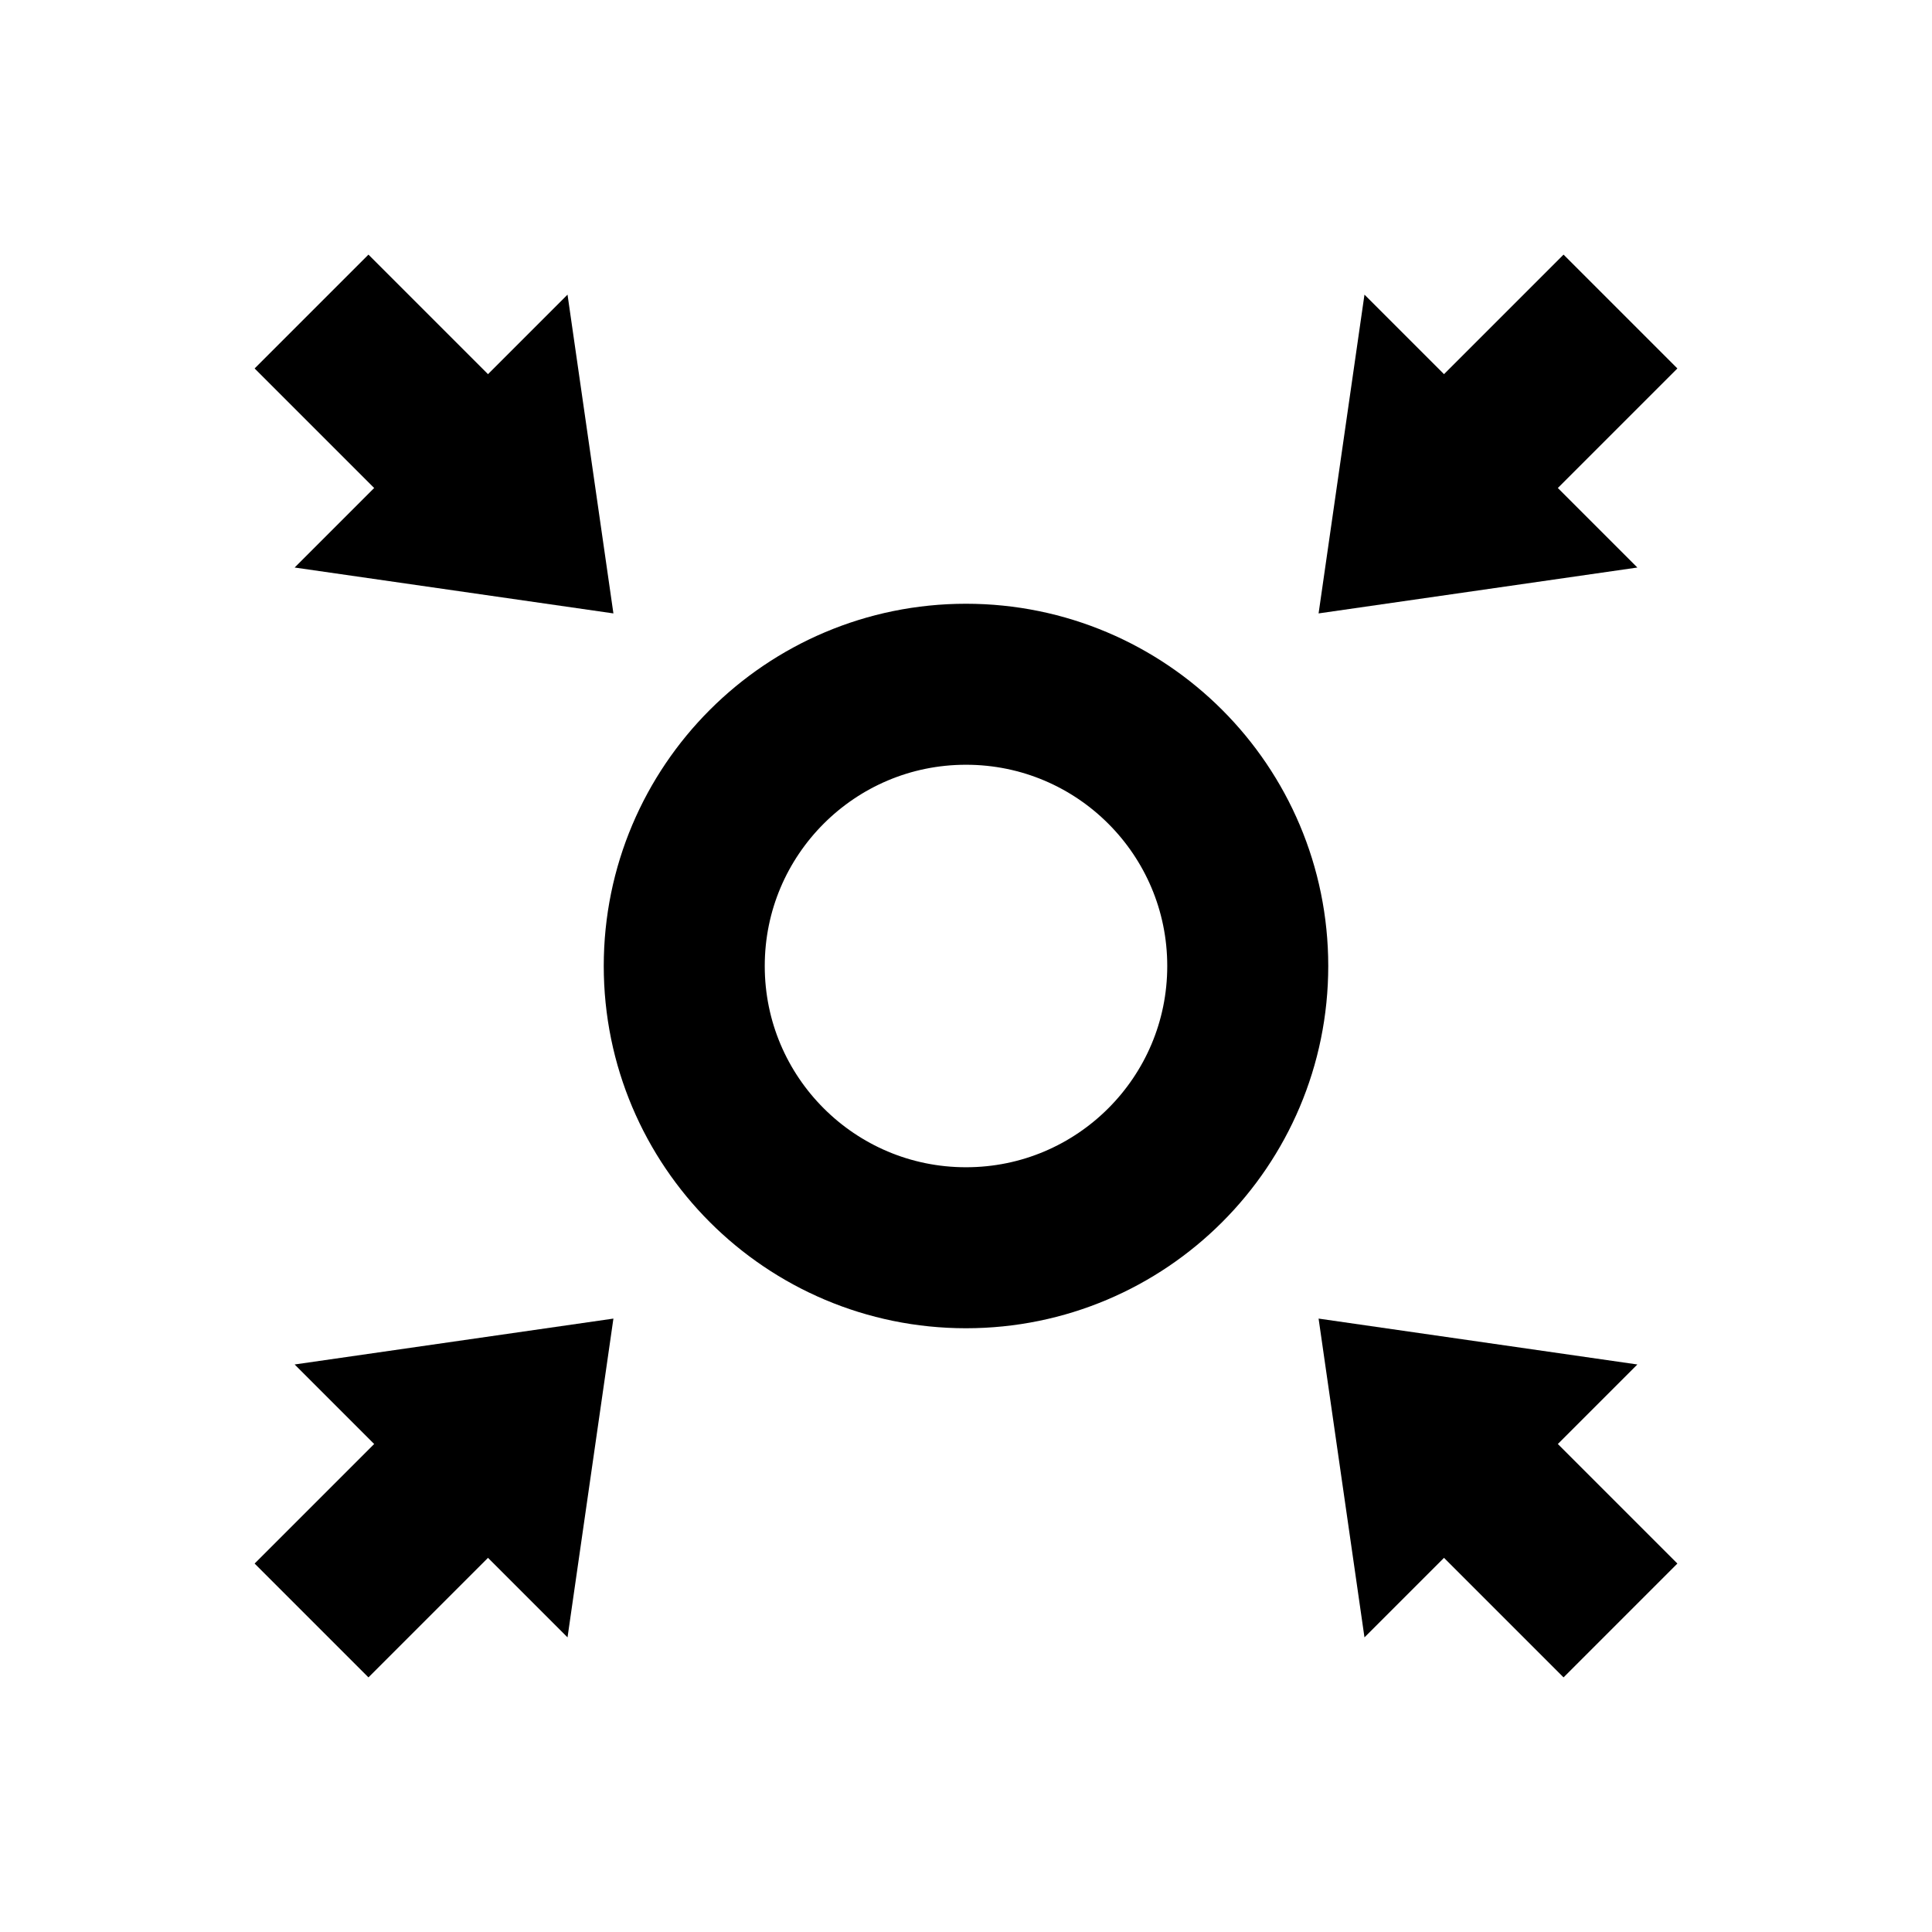
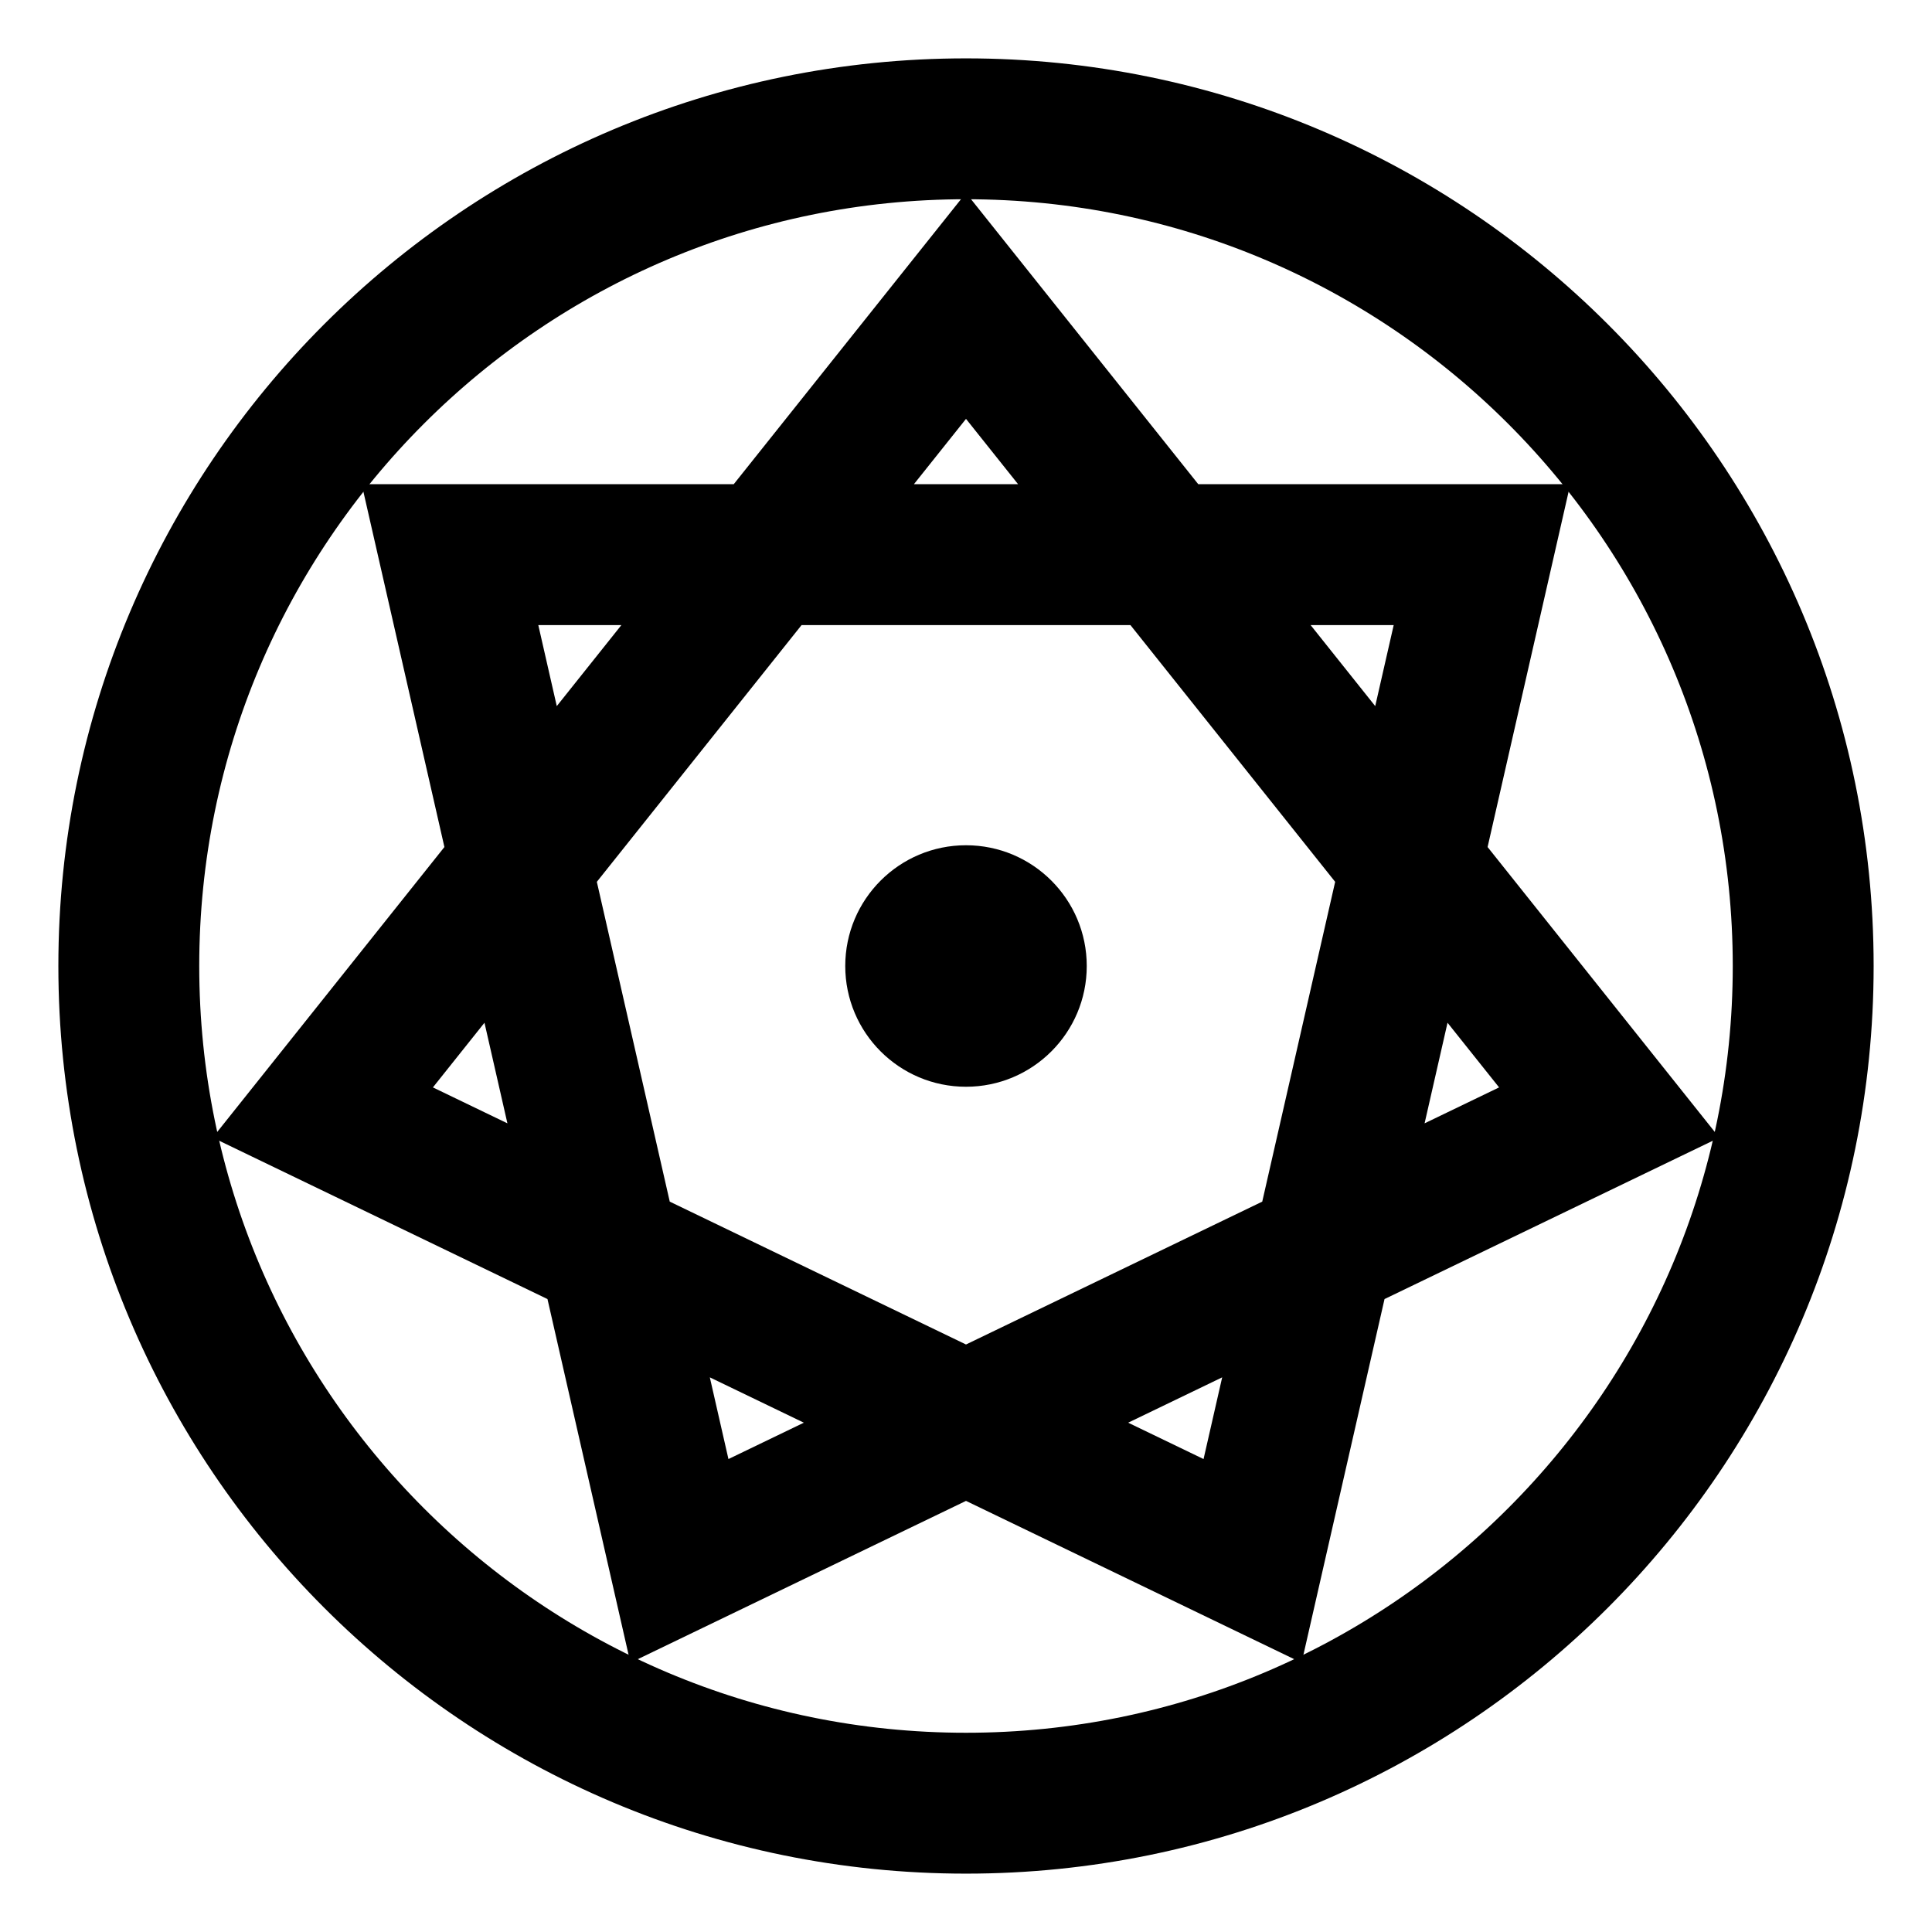
- <svg xmlns="http://www.w3.org/2000/svg" viewBox="0 0 24 24" fill="none" stroke="currentColor" stroke-width="2" stroke-miterlimit="10" aria-hidden="true">
-   <circle cx="12" cy="12" r="3.5" />
-   <line x1="20.13" y1="3.87" x2="17.74" y2="6.26" />
-   <polygon points="16.38,7.62 20.34,7.05 16.95,3.66" fill="currentColor" stroke="none" />
-   <line x1="20.13" y1="20.13" x2="17.74" y2="17.74" />
-   <polygon points="16.38,16.38 16.95,20.34 20.34,16.95" fill="currentColor" stroke="none" />
-   <line x1="3.87" y1="20.13" x2="6.26" y2="17.74" />
-   <polygon points="7.62,16.38 3.66,16.95 7.05,20.34" fill="currentColor" stroke="none" />
-   <line x1="3.87" y1="3.87" x2="6.26" y2="6.26" />
-   <polygon points="7.62,7.62 7.05,3.66 3.66,7.05" fill="currentColor" stroke="none" />
+ <svg xmlns="http://www.w3.org/2000/svg" viewBox="0 0 24 24" fill="none" stroke="currentColor" stroke-width="1.75" stroke-miterlimit="10" aria-hidden="true">
+   <circle cx="12" cy="12" r="10.4" />
+   <path d="M12.0 3.8 L19.99 13.82 L8.44 19.39 L5.59 6.89 L18.41 6.89 L15.56 19.39 L4.01 13.82 L12.0 3.8 Z" />
+   <circle cx="12" cy="12" r="1.5" fill="currentColor" stroke="none" />
</svg>
